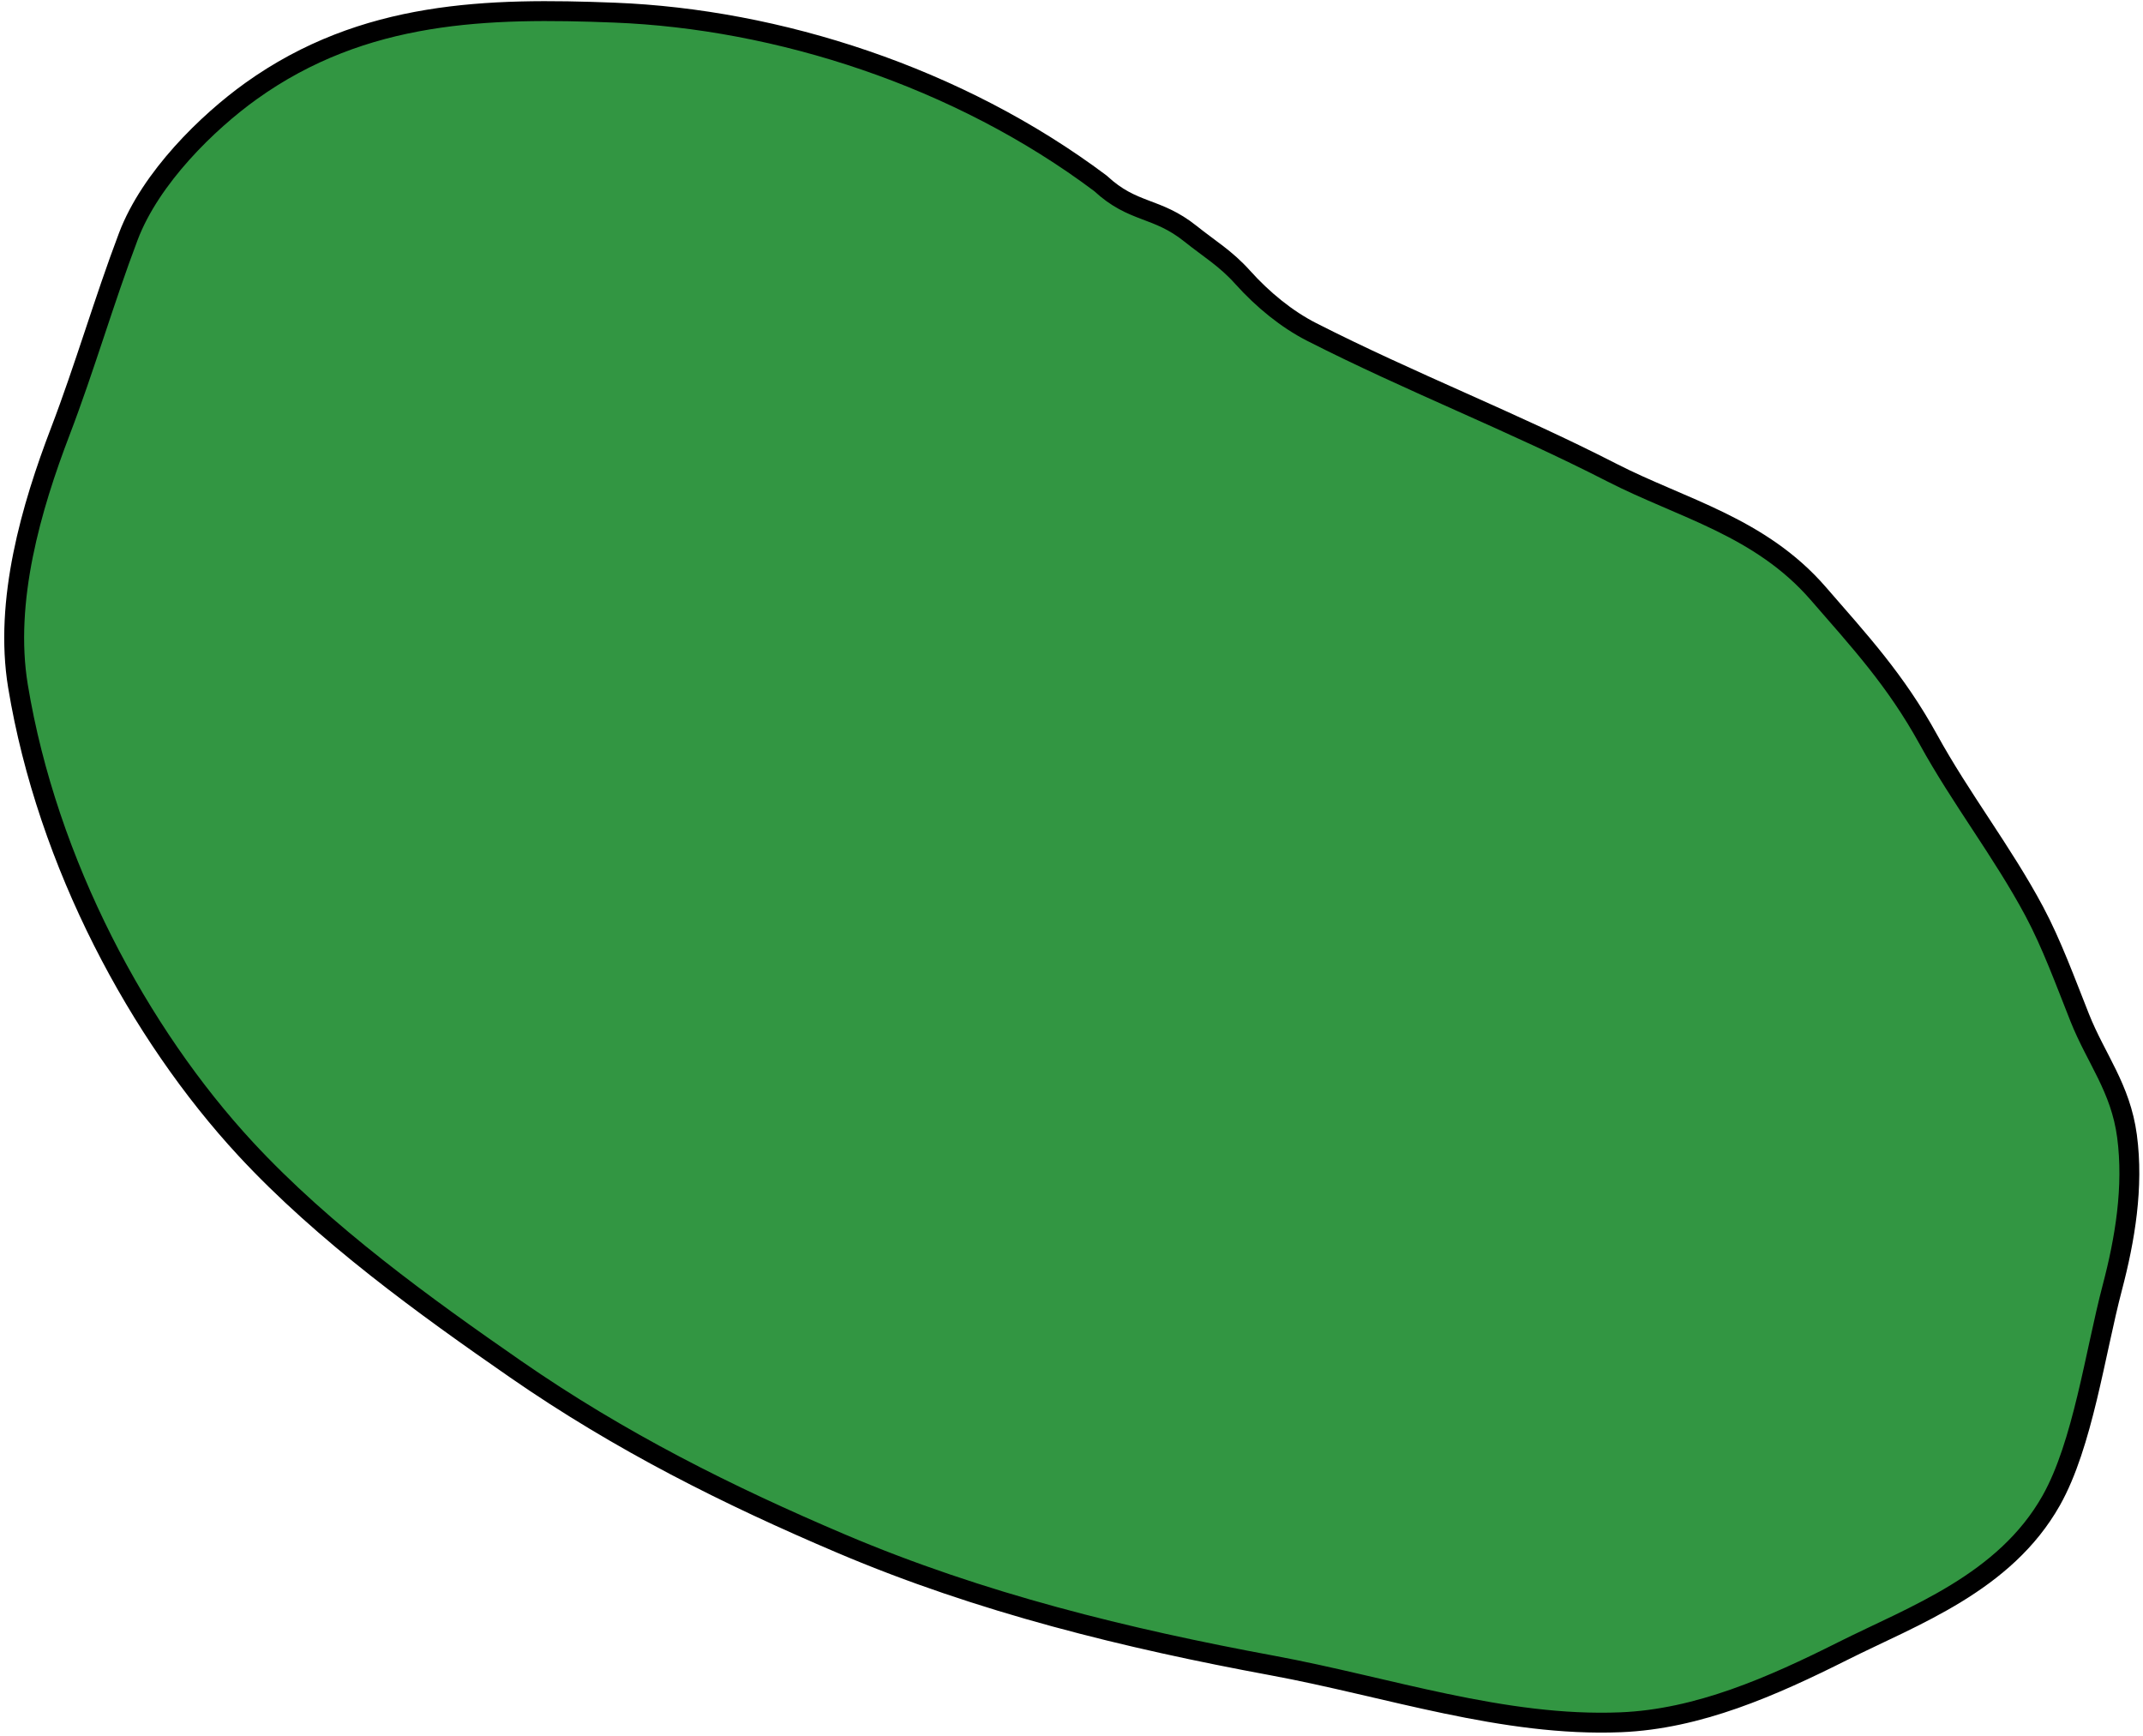
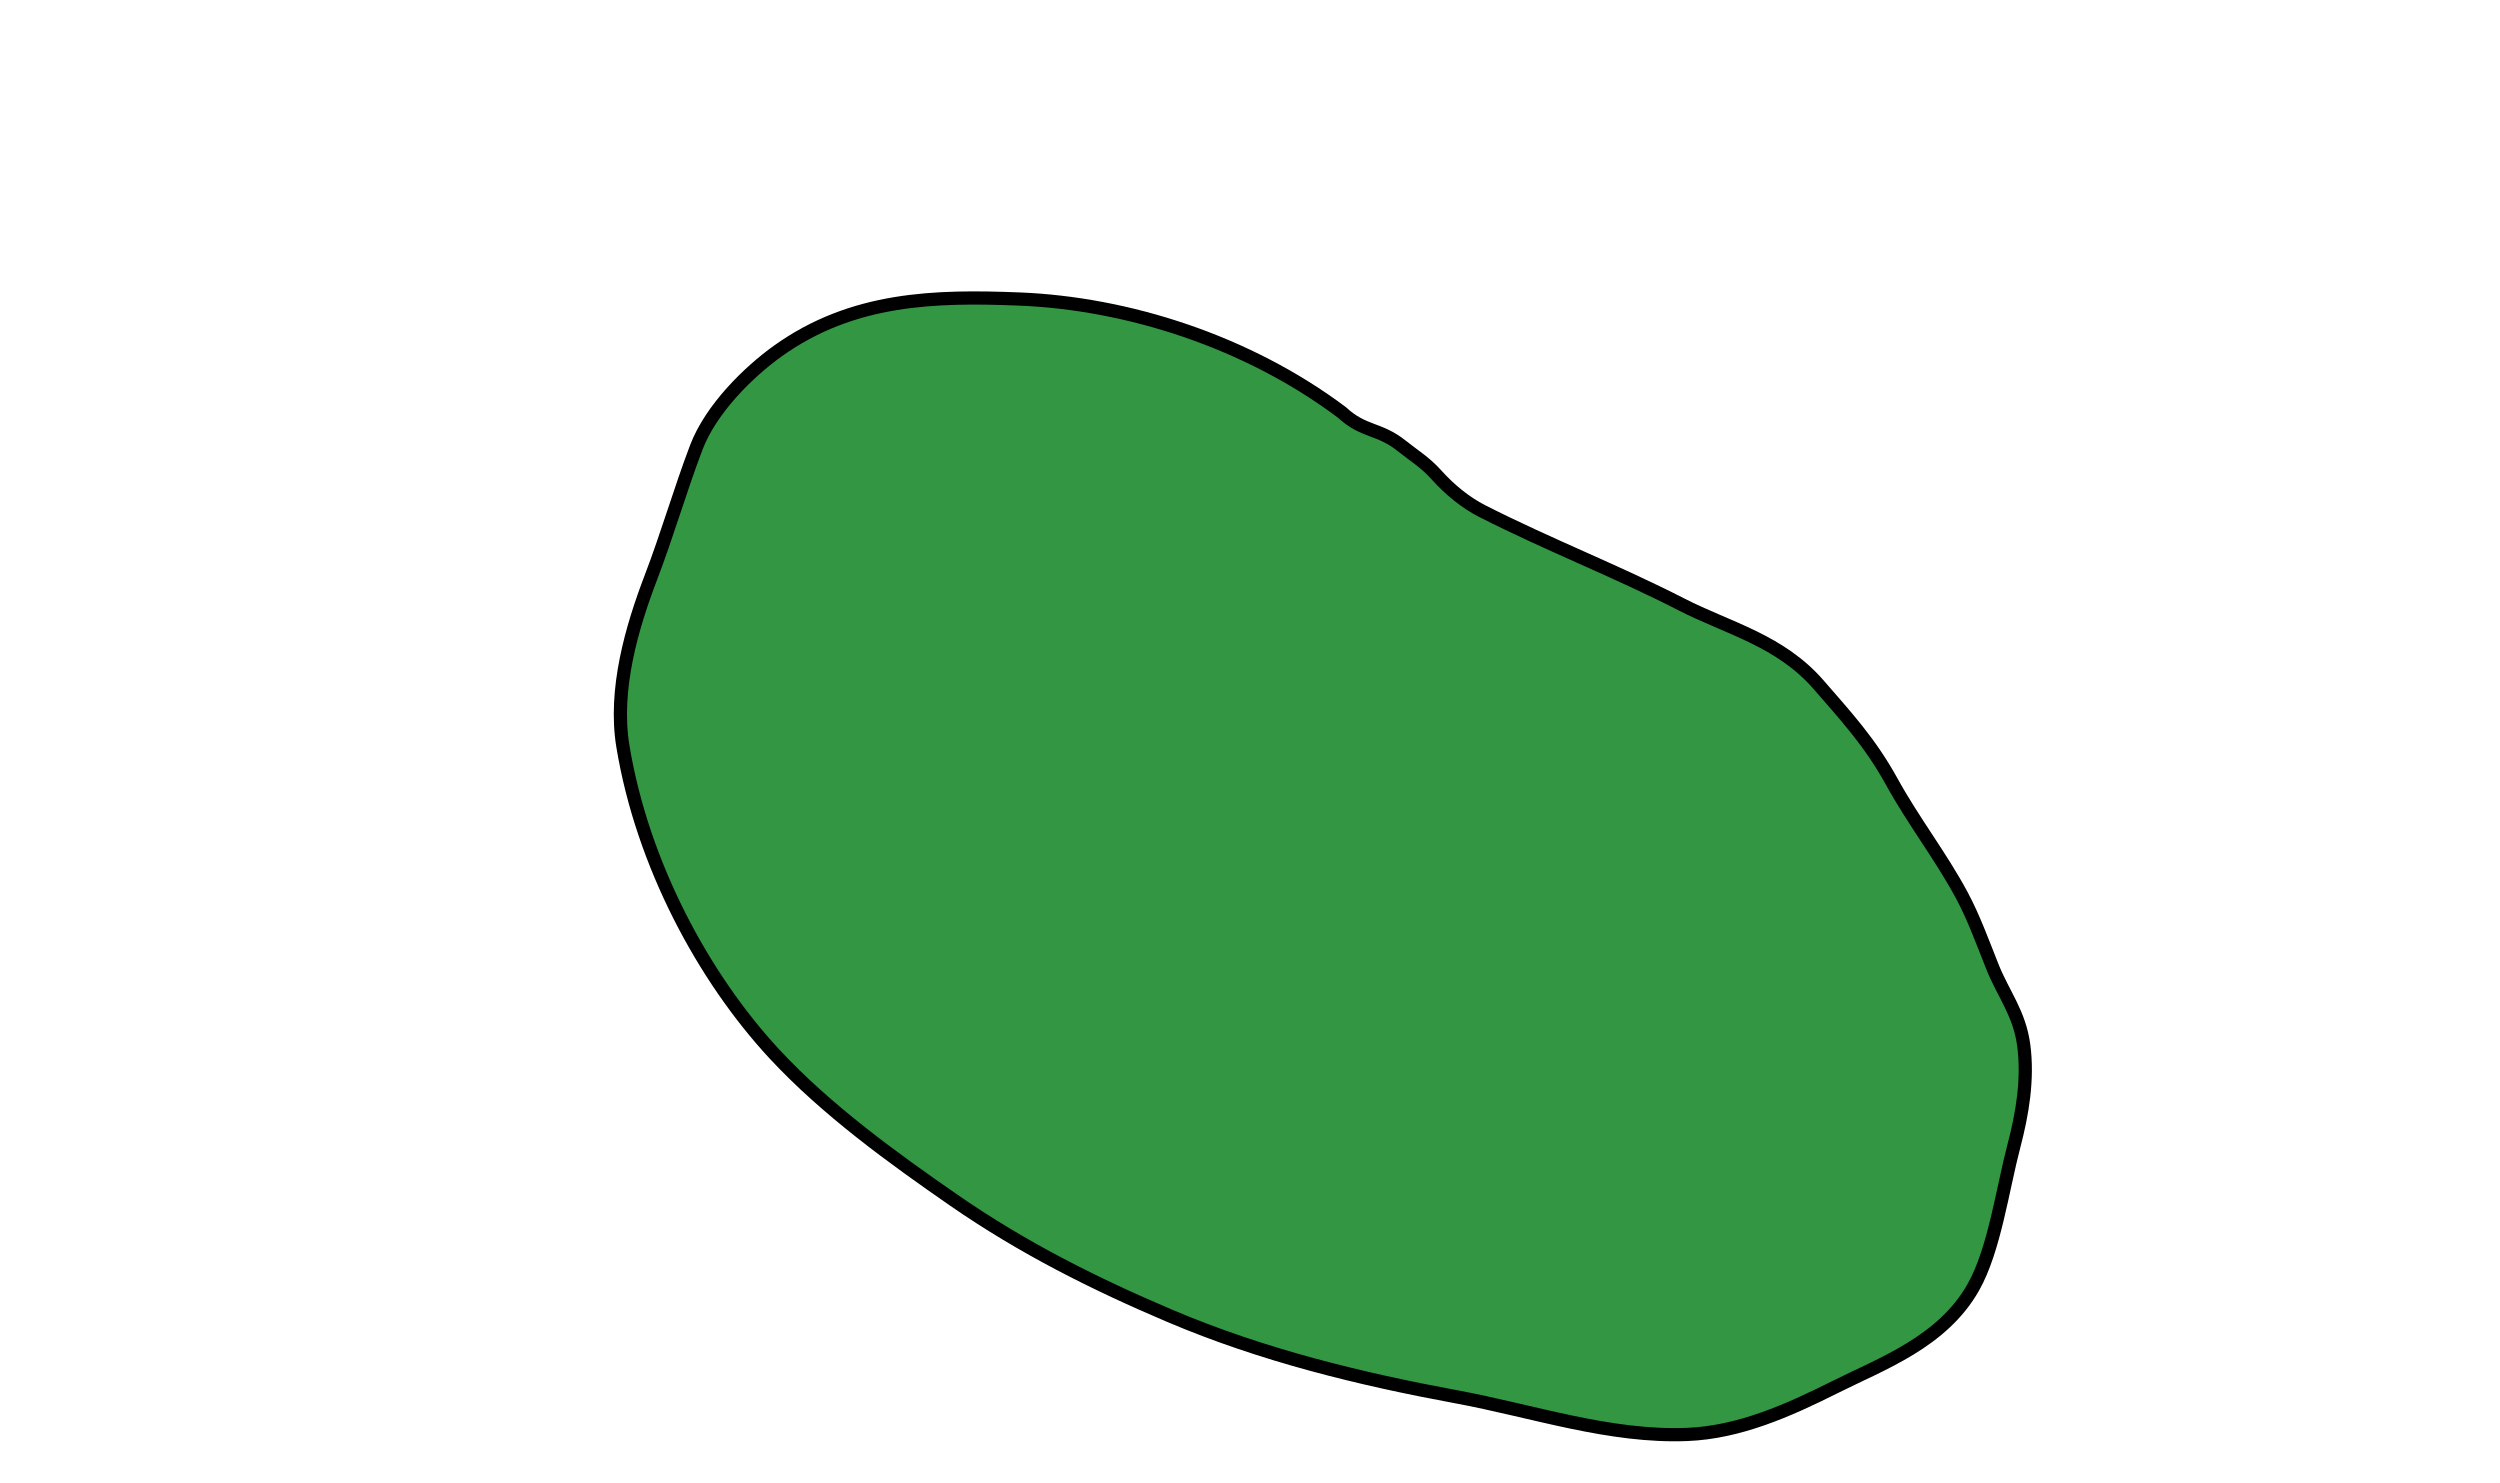
- <svg xmlns="http://www.w3.org/2000/svg" width="431" height="349" viewBox="0 0 431 349" fill="none">
-   <path d="M123.615 2.542C156.374 3.831 192.709 15.401 221.335 36.882C227.915 42.994 232.585 41.52 239.436 47.007C243.273 50.079 246.51 51.961 249.916 55.756C253.99 60.297 258.825 64.224 263.794 66.753C283.781 76.929 304.252 84.827 324.204 95.051C338.288 102.268 354.001 105.884 365.698 119.365C373.936 128.86 381.255 136.751 387.825 148.695C394.433 160.711 402.704 171.258 409.115 183.238C412.632 189.809 415.444 197.539 418.272 204.65C421.563 212.928 426.491 218.781 427.782 228.458C429.152 238.726 427.366 249.285 424.835 258.906C421.371 272.075 418.89 290.492 412.55 301.736C403.186 318.346 384.835 324.899 370.694 331.992C356.331 339.196 341.54 345.714 325.964 346.348C302.394 347.308 279.137 339.236 255.901 334.935C226.699 329.53 197.287 322.376 169.164 310.419C146.512 300.788 124.825 289.976 103.697 275.34C85.64 262.831 65.198 248.112 49.374 231.015C28.006 207.928 9.5 173.66 3.614 137.978C0.781 120.801 6.346 101.881 12.121 86.786C17.042 73.926 20.928 60.437 25.803 47.567C30.299 35.701 41.816 24.529 50.471 18.325C73.214 2.025 98.298 1.546 123.615 2.542Z" fill="#329642" stroke="black" stroke-width="4" stroke-linecap="round" stroke-linejoin="round" />
+ <svg xmlns="http://www.w3.org/2000/svg" width="757" height="449" viewBox="0 0 757 449" fill="none">
+   <path d="M308.615 90.542C341.374 91.832 377.709 103.401 406.335 124.882C412.915 130.994 417.585 129.52 424.436 135.007C428.273 138.079 431.51 139.961 434.916 143.756C438.99 148.297 443.825 152.224 448.794 154.753C468.781 164.929 489.252 172.827 509.204 183.051C523.288 190.268 539.001 193.884 550.698 207.365C558.936 216.86 566.255 224.751 572.825 236.695C579.433 248.711 587.704 259.258 594.115 271.238C597.632 277.809 600.444 285.539 603.272 292.65C606.563 300.928 611.491 306.781 612.782 316.458C614.152 326.726 612.366 337.285 609.835 346.906C606.371 360.075 603.89 378.492 597.55 389.736C588.186 406.346 569.835 412.899 555.694 419.992C541.331 427.196 526.54 433.714 510.964 434.348C487.394 435.308 464.137 427.236 440.901 422.935C411.699 417.53 382.287 410.376 354.164 398.419C331.512 388.788 309.825 377.976 288.697 363.34C270.64 350.831 250.198 336.112 234.374 319.015C213.006 295.928 194.5 261.66 188.614 225.978C185.781 208.801 191.346 189.881 197.121 174.786C202.042 161.926 205.928 148.437 210.803 135.567C215.299 123.701 226.816 112.529 235.471 106.325C258.214 90.025 283.298 89.546 308.615 90.542Z" fill="#329642" stroke="black" stroke-width="4" stroke-linecap="round" stroke-linejoin="round" />
</svg>
